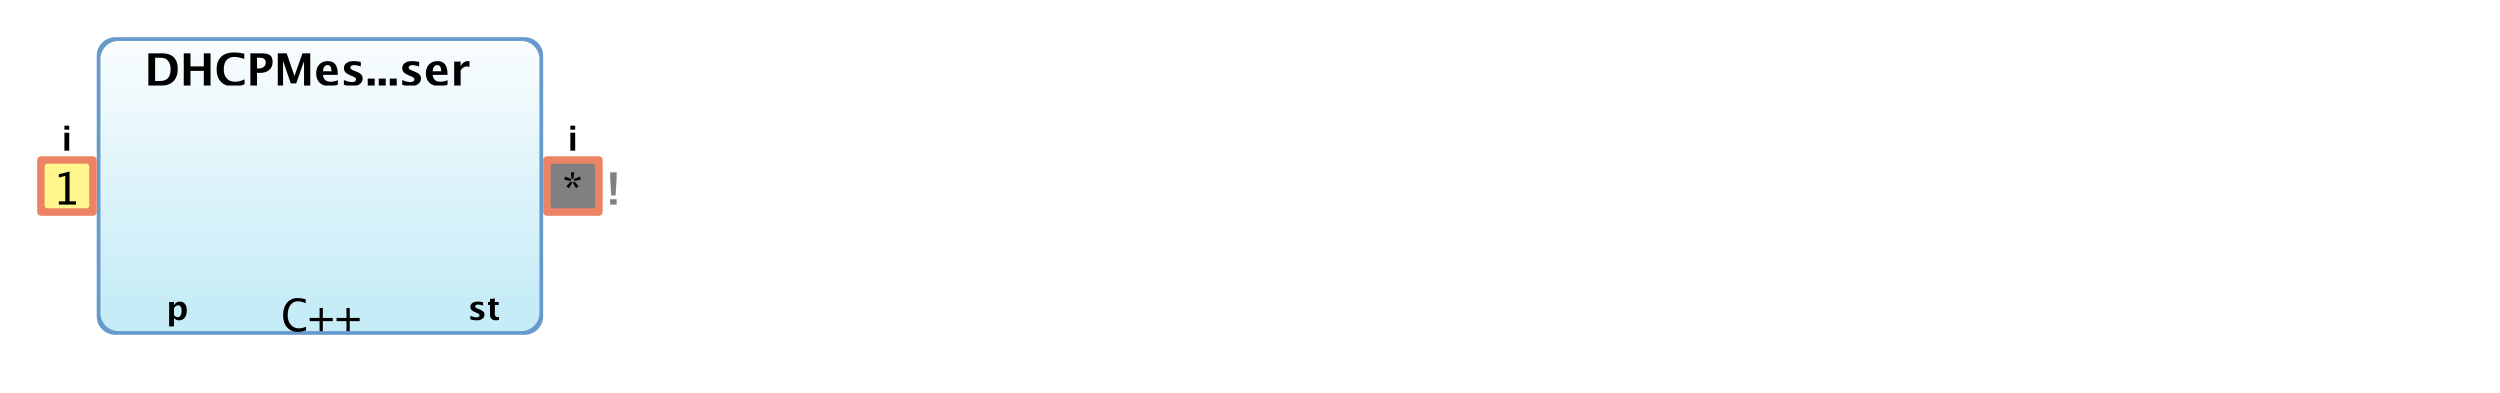
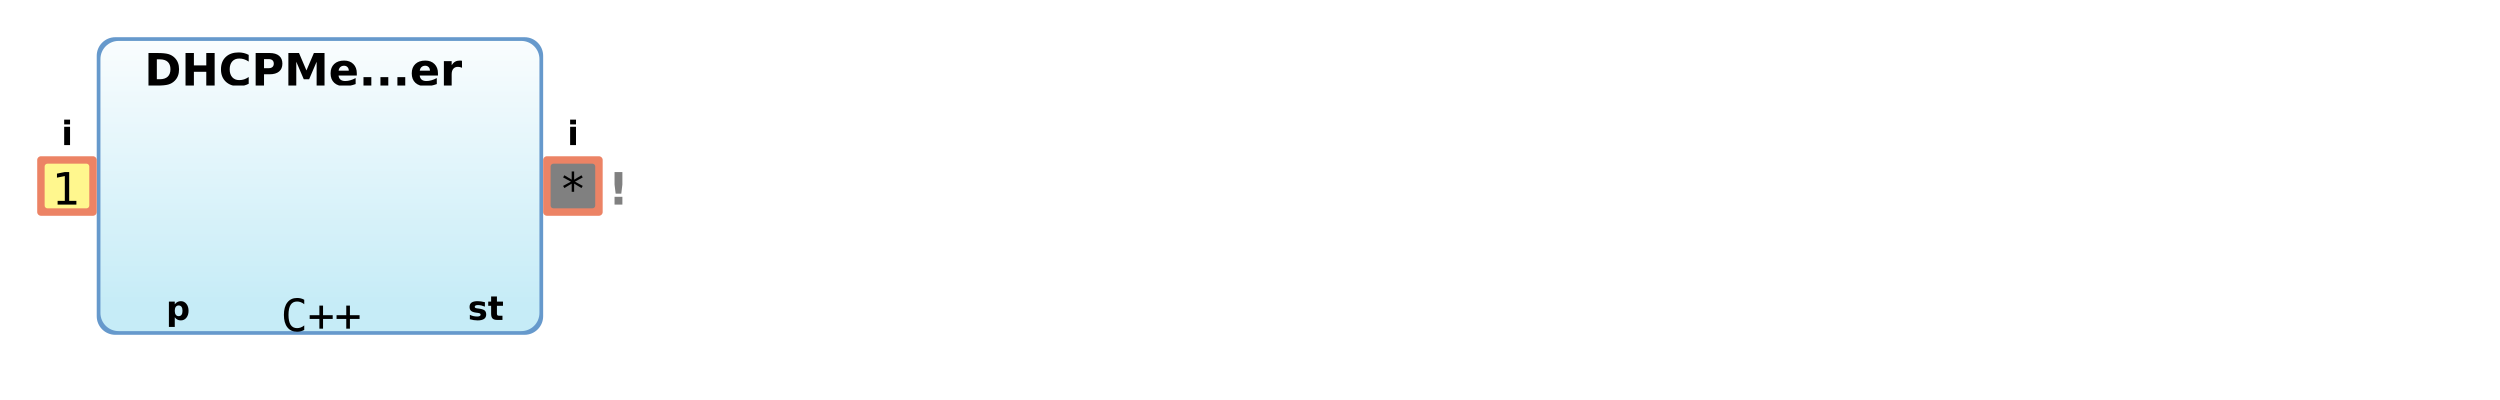
<svg xmlns="http://www.w3.org/2000/svg" style="fill-opacity:1; color-rendering:auto; color-interpolation:auto; text-rendering:auto; stroke:black; stroke-linecap:square; stroke-miterlimit:10; shape-rendering:auto; stroke-opacity:1; fill:black; stroke-dasharray:none; font-weight:normal; stroke-width:1; font-family:'Dialog'; font-style:normal; stroke-linejoin:miter; font-size:12; stroke-dashoffset:0; image-rendering:auto;">
  <defs id="genericDefs" />
  <g>
    <defs id="defs1">
      <linearGradient x1="26" gradientUnits="userSpaceOnUse" x2="26" y1="10" y2="82" id="linearGradient1" spreadMethod="pad">
        <stop style="stop-opacity:1; stop-color:rgb(250,253,254);" offset="0%" />
        <stop style="stop-opacity:1; stop-color:rgb(198,236,247);" offset="100%" />
      </linearGradient>
      <clipPath clipPathUnits="userSpaceOnUse" id="clipPath1">
        <path d="M38.8 11 L133.2 11 L133.2 23 L38.8 23 L38.8 11 Z" />
      </clipPath>
    </defs>
    <g style="fill:rgb(0,0,0); fill-opacity:0; stroke-opacity:0; stroke:rgb(0,0,0);">
      <rect x="0" width="672" height="100" y="0" style="stroke:none;" />
    </g>
    <g style="fill:rgb(102,153,204); stroke:rgb(102,153,204);">
      <rect x="26" y="10" width="120" style="stroke:none;" rx="5" ry="5" height="80" />
      <rect x="27" y="11" width="118" style="fill:url(#linearGradient1); stroke:none;" rx="4.875" ry="4.875" height="78" />
    </g>
    <g style="font-family:sans-serif; font-weight:bold;">
-       <path d="M39.878 23 L39.878 14.328 L43.612 14.328 Q45.628 14.328 46.706 15.398 Q47.784 16.469 47.784 18.484 Q47.784 20.625 46.644 21.812 Q45.503 23 43.456 23 L39.878 23 ZM41.691 21.766 L43.034 21.766 Q44.456 21.766 45.159 20.977 Q45.862 20.188 45.862 18.594 Q45.862 17.344 45.3 16.516 Q44.909 15.953 44.362 15.734 Q43.816 15.516 42.784 15.516 L41.691 15.516 L41.691 21.766 ZM49.394 23 L49.394 14.328 L51.206 14.328 L51.206 17.844 L54.784 17.844 L54.784 14.328 L56.597 14.328 L56.597 23 L54.784 23 L54.784 19.047 L51.206 19.047 L51.206 23 L49.394 23 ZM65.741 22.656 Q64.476 23.219 62.741 23.219 Q60.601 23.219 59.413 22.016 Q58.226 20.812 58.226 18.656 Q58.226 16.469 59.421 15.289 Q60.616 14.109 62.835 14.109 Q64.257 14.109 65.663 14.438 L65.663 15.859 Q64.07 15.297 63.007 15.297 Q61.632 15.297 60.89 16.172 Q60.148 17.047 60.148 18.641 Q60.148 20.203 60.944 21.086 Q61.741 21.969 63.163 21.969 Q64.445 21.969 65.741 21.328 L65.741 22.656 ZM67.306 23 L67.306 14.328 L70.337 14.328 Q71.915 14.328 72.595 14.859 Q73.275 15.391 73.275 16.625 Q73.275 18.031 72.368 18.812 Q71.462 19.594 69.837 19.594 L69.087 19.594 L69.087 23 L67.306 23 ZM69.087 18.406 L69.431 18.406 Q70.353 18.406 70.892 17.977 Q71.431 17.547 71.431 16.812 Q71.431 15.516 69.79 15.516 L69.087 15.516 L69.087 18.406 ZM74.665 23 L74.665 14.328 L77.056 14.328 L79.15 20.422 L81.306 14.328 L83.4 14.328 L83.4 23 L81.728 23 L81.728 16.453 L79.618 22.422 L78.165 22.422 L76.087 16.359 L76.087 23 L74.665 23 ZM90.808 22.781 Q89.573 23.141 88.464 23.141 Q86.855 23.141 85.917 22.227 Q84.98 21.312 84.98 19.734 Q84.98 18.234 85.831 17.328 Q86.683 16.422 88.089 16.422 Q89.495 16.422 90.152 17.312 Q90.808 18.203 90.808 20.125 L86.808 20.125 Q86.995 21.969 88.839 21.969 Q89.714 21.969 90.808 21.562 L90.808 22.781 ZM86.792 19.156 L89.105 19.156 Q89.105 17.5 88.042 17.5 Q86.964 17.5 86.792 19.156 ZM92.433 22.797 L92.433 21.516 Q93.714 22.062 94.636 22.062 Q95.698 22.062 95.698 21.328 Q95.698 20.859 94.823 20.516 L94.23 20.281 Q93.277 19.891 92.862 19.445 Q92.448 19 92.448 18.344 Q92.448 17.438 93.152 16.93 Q93.855 16.422 95.105 16.422 Q95.886 16.422 96.98 16.641 L96.98 17.859 Q95.933 17.5 95.245 17.5 Q94.167 17.5 94.167 18.172 Q94.167 18.609 94.964 18.922 L95.464 19.109 Q96.605 19.531 97.042 19.977 Q97.48 20.422 97.48 21.109 Q97.48 22.016 96.73 22.578 Q95.98 23.141 94.777 23.141 Q93.605 23.141 92.433 22.797 ZM98.843 23 L98.843 21.125 L100.718 21.125 L100.718 23 L98.843 23 ZM101.808 23 L101.808 21.125 L103.683 21.125 L103.683 23 L101.808 23 ZM104.773 23 L104.773 21.125 L106.648 21.125 L106.648 23 L104.773 23 ZM108.112 22.797 L108.112 21.516 Q109.394 22.062 110.316 22.062 Q111.378 22.062 111.378 21.328 Q111.378 20.859 110.503 20.516 L109.909 20.281 Q108.956 19.891 108.542 19.445 Q108.128 19 108.128 18.344 Q108.128 17.438 108.831 16.93 Q109.534 16.422 110.784 16.422 Q111.566 16.422 112.659 16.641 L112.659 17.859 Q111.612 17.5 110.925 17.5 Q109.847 17.5 109.847 18.172 Q109.847 18.609 110.644 18.922 L111.144 19.109 Q112.284 19.531 112.722 19.977 Q113.159 20.422 113.159 21.109 Q113.159 22.016 112.409 22.578 Q111.659 23.141 110.456 23.141 Q109.284 23.141 108.112 22.797 ZM120.304 22.781 Q119.07 23.141 117.96 23.141 Q116.351 23.141 115.413 22.227 Q114.476 21.312 114.476 19.734 Q114.476 18.234 115.327 17.328 Q116.179 16.422 117.585 16.422 Q118.991 16.422 119.648 17.312 Q120.304 18.203 120.304 20.125 L116.304 20.125 Q116.491 21.969 118.335 21.969 Q119.21 21.969 120.304 21.562 L120.304 22.781 ZM116.288 19.156 L118.601 19.156 Q118.601 17.5 117.538 17.5 Q116.46 17.5 116.288 19.156 ZM122.085 23 L122.085 16.562 L123.82 16.562 L123.82 17.781 Q124.507 16.422 125.882 16.422 Q126.038 16.422 126.195 16.453 L126.195 18 Q125.835 17.859 125.507 17.859 Q124.476 17.859 123.82 18.922 L123.82 23 L122.085 23 Z" style="stroke:none; clip-path:url(#clipPath1);" />
+       <path d="M42.159 15.953 L42.159 21.297 L42.972 21.297 Q44.347 21.297 45.081 20.609 Q45.816 19.922 45.816 18.609 Q45.816 17.312 45.089 16.633 Q44.362 15.953 42.972 15.953 L42.159 15.953 ZM39.909 14.25 L42.284 14.25 Q44.269 14.25 45.245 14.531 Q46.222 14.812 46.925 15.5 Q47.534 16.094 47.831 16.867 Q48.128 17.641 48.128 18.609 Q48.128 19.609 47.831 20.383 Q47.534 21.156 46.925 21.75 Q46.222 22.438 45.237 22.719 Q44.253 23 42.284 23 L39.909 23 L39.909 14.25 ZM49.87 14.25 L52.12 14.25 L52.12 17.578 L55.448 17.578 L55.448 14.25 L57.698 14.25 L57.698 23 L55.448 23 L55.448 19.297 L52.12 19.297 L52.12 23 L49.87 23 L49.87 14.25 ZM66.851 22.516 Q66.226 22.844 65.554 23.008 Q64.882 23.172 64.148 23.172 Q61.96 23.172 60.679 21.945 Q59.398 20.719 59.398 18.641 Q59.398 16.531 60.679 15.312 Q61.96 14.094 64.148 14.094 Q64.882 14.094 65.554 14.258 Q66.226 14.422 66.851 14.75 L66.851 16.547 Q66.21 16.125 65.601 15.93 Q64.991 15.734 64.32 15.734 Q63.116 15.734 62.429 16.508 Q61.741 17.281 61.741 18.641 Q61.741 19.984 62.429 20.758 Q63.116 21.531 64.32 21.531 Q64.991 21.531 65.601 21.336 Q66.21 21.141 66.851 20.703 L66.851 22.516 ZM68.72 14.25 L72.454 14.25 Q74.126 14.25 75.017 14.992 Q75.907 15.734 75.907 17.109 Q75.907 18.484 75.017 19.227 Q74.126 19.969 72.454 19.969 L70.97 19.969 L70.97 23 L68.72 23 L68.72 14.25 ZM70.97 15.891 L70.97 18.328 L72.22 18.328 Q72.876 18.328 73.236 18.008 Q73.595 17.688 73.595 17.109 Q73.595 16.516 73.236 16.203 Q72.876 15.891 72.22 15.891 L70.97 15.891 ZM77.515 14.25 L80.374 14.25 L82.374 18.938 L84.374 14.25 L87.234 14.25 L87.234 23 L85.109 23 L85.109 16.594 L83.093 21.312 L81.656 21.312 L79.64 16.594 L79.64 23 L77.515 23 L77.515 14.25 ZM95.909 19.703 L95.909 20.297 L91.003 20.297 Q91.081 21.031 91.534 21.406 Q91.987 21.781 92.816 21.781 Q93.472 21.781 94.167 21.578 Q94.862 21.375 95.597 20.984 L95.597 22.594 Q94.847 22.875 94.105 23.023 Q93.362 23.172 92.612 23.172 Q90.831 23.172 89.847 22.266 Q88.862 21.359 88.862 19.719 Q88.862 18.125 89.831 17.203 Q90.8 16.281 92.503 16.281 Q94.05 16.281 94.98 17.211 Q95.909 18.141 95.909 19.703 ZM93.753 19 Q93.753 18.406 93.402 18.039 Q93.05 17.672 92.487 17.672 Q91.878 17.672 91.495 18.016 Q91.112 18.359 91.019 19 L93.753 19 ZM97.704 20.734 L99.814 20.734 L99.814 23 L97.704 23 L97.704 20.734 ZM102.263 20.734 L104.372 20.734 L104.372 23 L102.263 23 L102.263 20.734 ZM106.822 20.734 L108.931 20.734 L108.931 23 L106.822 23 L106.822 20.734 ZM117.724 19.703 L117.724 20.297 L112.818 20.297 Q112.896 21.031 113.349 21.406 Q113.802 21.781 114.63 21.781 Q115.286 21.781 115.982 21.578 Q116.677 21.375 117.411 20.984 L117.411 22.594 Q116.661 22.875 115.919 23.023 Q115.177 23.172 114.427 23.172 Q112.646 23.172 111.661 22.266 Q110.677 21.359 110.677 19.719 Q110.677 18.125 111.646 17.203 Q112.615 16.281 114.318 16.281 Q115.865 16.281 116.794 17.211 Q117.724 18.141 117.724 19.703 ZM115.568 19 Q115.568 18.406 115.216 18.039 Q114.865 17.672 114.302 17.672 Q113.693 17.672 113.31 18.016 Q112.927 18.359 112.833 19 L115.568 19 ZM124.191 18.219 Q123.909 18.094 123.636 18.031 Q123.362 17.969 123.081 17.969 Q122.284 17.969 121.847 18.492 Q121.409 19.016 121.409 19.969 L121.409 23 L119.316 23 L119.316 16.438 L121.409 16.438 L121.409 17.516 Q121.816 16.875 122.339 16.578 Q122.862 16.281 123.597 16.281 Q123.691 16.281 123.816 16.289 Q123.941 16.297 124.175 16.328 L124.191 18.219 Z" style="stroke:none; clip-path:url(#clipPath1);" />
    </g>
    <rect width="94.4" x="38.8" height="12.0" id="sdt0" y="11.0" style="stroke-opacity:0; fill-opacity:0;" />
    <g style="font-family:'Monospaced';">
-       <path style="stroke:none;" d="M82.266 88.797 Q81.125 89.219 80.094 89.219 Q78.266 89.219 77.18 88.008 Q76.094 86.797 76.094 84.734 Q76.094 82.625 77.164 81.367 Q78.234 80.109 80.031 80.109 Q81.031 80.109 82.172 80.438 L82.172 81.516 Q81.016 80.984 80.031 80.984 Q78.812 80.984 78.07 82.008 Q77.328 83.031 77.328 84.719 Q77.328 86.328 78.164 87.297 Q79 88.266 80.375 88.266 Q81.172 88.266 82.266 87.844 L82.266 88.797 ZM85.902 89 L85.902 86.328 L83.231 86.328 L83.231 85.453 L85.902 85.453 L85.902 82.781 L86.777 82.781 L86.777 85.453 L89.449 85.453 L89.449 86.328 L86.777 86.328 L86.777 89 L85.902 89 ZM93.133 89 L93.133 86.328 L90.461 86.328 L90.461 85.453 L93.133 85.453 L93.133 82.781 L94.008 82.781 L94.008 85.453 L96.68 85.453 L96.68 86.328 L94.008 86.328 L94.008 89 L93.133 89 Z" />
-       <path style="stroke:none;" d="M126.438 85.844 L126.438 84.891 Q127.406 85.297 128.094 85.297 Q128.891 85.297 128.891 84.75 Q128.891 84.406 128.234 84.141 L127.797 83.953 Q127.078 83.672 126.766 83.336 Q126.453 83 126.453 82.516 Q126.453 81.828 126.977 81.445 Q127.5 81.062 128.438 81.062 Q129.031 81.062 129.844 81.234 L129.844 82.156 Q129.062 81.875 128.547 81.875 Q127.734 81.875 127.734 82.375 Q127.734 82.703 128.344 82.938 L128.719 83.078 Q129.562 83.406 129.898 83.734 Q130.234 84.062 130.234 84.578 Q130.234 85.266 129.664 85.688 Q129.094 86.109 128.188 86.109 Q127.328 86.109 126.438 85.844 ZM134.136 85.969 Q133.667 86.109 133.401 86.109 Q131.714 86.109 131.714 84.531 L131.714 81.984 L131.167 81.984 L131.167 81.172 L131.714 81.172 L131.714 80.359 L133.011 80.219 L133.011 81.172 L134.042 81.172 L134.042 81.984 L133.011 81.984 L133.011 84.359 Q133.011 85.25 133.745 85.25 Q133.901 85.25 134.136 85.188 L134.136 85.969 Z" />
+       <path style="stroke:none;" d="M81.781 88.688 Q81.344 88.922 80.867 89.047 Q80.391 89.172 79.859 89.172 Q78.172 89.172 77.242 87.984 Q76.312 86.797 76.312 84.641 Q76.312 82.484 77.25 81.289 Q78.188 80.094 79.859 80.094 Q80.391 80.094 80.867 80.211 Q81.344 80.328 81.781 80.578 L81.781 81.781 Q81.359 81.422 80.859 81.234 Q80.359 81.047 79.859 81.047 Q78.703 81.047 78.125 81.938 Q77.547 82.828 77.547 84.641 Q77.547 86.422 78.125 87.312 Q78.703 88.203 79.859 88.203 Q80.375 88.203 80.867 88.016 Q81.359 87.828 81.781 87.469 L81.781 88.688 ZM86.834 82.141 L86.834 84.734 L89.428 84.734 L89.428 85.734 L86.834 85.734 L86.834 88.344 L85.85 88.344 L85.85 85.734 L83.24 85.734 L83.24 84.734 L85.85 84.734 L85.85 82.141 L86.834 82.141 ZM94.059 82.141 L94.059 84.734 L96.652 84.734 L96.652 85.734 L94.059 85.734 L94.059 88.344 L93.074 88.344 L93.074 85.734 L90.465 85.734 L90.465 84.734 L93.074 84.734 L93.074 82.141 L94.059 82.141 Z" />
+       <path style="stroke:none;" d="M130.344 81.234 L130.344 82.422 Q129.844 82.219 129.375 82.109 Q128.906 82 128.484 82 Q128.047 82 127.828 82.117 Q127.609 82.234 127.609 82.469 Q127.609 82.656 127.773 82.758 Q127.938 82.859 128.359 82.906 L128.641 82.938 Q129.844 83.094 130.266 83.445 Q130.688 83.797 130.688 84.547 Q130.688 85.344 130.102 85.734 Q129.516 86.125 128.375 86.125 Q127.875 86.125 127.359 86.047 Q126.844 85.969 126.297 85.812 L126.297 84.625 Q126.766 84.859 127.258 84.969 Q127.75 85.078 128.266 85.078 Q128.719 85.078 128.953 84.953 Q129.188 84.828 129.188 84.578 Q129.188 84.359 129.023 84.258 Q128.859 84.156 128.391 84.094 L128.109 84.062 Q127.062 83.938 126.641 83.578 Q126.219 83.219 126.219 82.5 Q126.219 81.719 126.75 81.336 Q127.281 80.953 128.391 80.953 Q128.828 80.953 129.305 81.023 Q129.781 81.094 130.344 81.234 ZM133.576 79.688 L133.576 81.078 L135.201 81.078 L135.201 82.203 L133.576 82.203 L133.576 84.297 Q133.576 84.641 133.716 84.758 Q133.857 84.875 134.263 84.875 L135.06 84.875 L135.06 86 L133.716 86 Q132.779 86 132.396 85.609 Q132.013 85.219 132.013 84.297 L132.013 82.203 L131.232 82.203 L131.232 81.078 L132.013 81.078 L132.013 79.688 L133.576 79.688 Z" />
    </g>
    <rect width="17.7" x="121.4" height="9.0" id="sdt1" y="77.0" style="stroke-opacity:0; fill-opacity:0;" />
    <g style="font-family:sans-serif; font-size:9; font-weight:bold;">
-       <path style="stroke:none;" d="M45.462 87.734 L45.462 81.172 L46.759 81.172 L46.759 82.078 Q47.259 81.062 48.337 81.062 Q49.212 81.062 49.712 81.703 Q50.212 82.344 50.212 83.453 Q50.212 84.672 49.65 85.391 Q49.087 86.109 48.134 86.109 Q47.384 86.109 46.759 85.516 L46.759 87.734 L45.462 87.734 ZM46.759 84.734 Q47.244 85.266 47.775 85.266 Q48.259 85.266 48.541 84.805 Q48.822 84.344 48.822 83.562 Q48.822 82.078 47.869 82.078 Q47.291 82.078 46.759 82.828 L46.759 84.734 Z" />
+       <path style="stroke:none;" d="M46.978 85.281 L46.978 87.875 L45.4 87.875 L45.4 81.078 L46.978 81.078 L46.978 81.797 Q47.306 81.375 47.705 81.164 Q48.103 80.953 48.603 80.953 Q49.525 80.953 50.103 81.68 Q50.681 82.406 50.681 83.547 Q50.681 84.688 50.103 85.406 Q49.525 86.125 48.603 86.125 Q48.103 86.125 47.705 85.922 Q47.306 85.719 46.978 85.281 ZM48.025 82.109 Q47.525 82.109 47.252 82.477 Q46.978 82.844 46.978 83.547 Q46.978 84.234 47.252 84.609 Q47.525 84.984 48.025 84.984 Q48.525 84.984 48.791 84.617 Q49.056 84.25 49.056 83.547 Q49.056 82.844 48.791 82.477 Q48.525 82.109 48.025 82.109 Z" />
    </g>
    <rect width="17.7" x="38.8" height="12.0" id="sdt2" y="77.0" style="stroke-opacity:0; fill-opacity:0;" />
    <g style="fill:rgb(236,131,101); font-size:9; font-weight:bold; font-family:sans-serif; stroke:rgb(236,131,101);">
      <rect x="10" y="42" width="16" style="stroke:none;" rx="1" ry="1" height="16" />
      <rect x="12" y="44" width="12" style="fill:rgb(255,247,142); stroke:none;" rx="0.75" ry="0.75" height="12" />
    </g>
    <g style="font-family:sans-serif;">
-       <path style="stroke:none;" d="M15.812 55 L15.812 54.125 L17.547 54.125 L17.547 47.281 L15.812 47.719 L15.812 46.828 L18.703 46.109 L18.703 54.125 L20.438 54.125 L20.438 55 L15.812 55 Z" />
-       <path style="stroke:none;" d="M17.312 40.5 L17.312 35.672 L18.609 35.672 L18.609 40.5 L17.312 40.5 ZM17.312 34.859 L17.312 33.781 L18.609 33.781 L18.609 34.859 L17.312 34.859 Z" />
+       <path style="stroke:none;" d="M15.484 54 L17.422 54 L17.422 47.328 L15.312 47.75 L15.312 46.672 L17.406 46.25 L18.594 46.25 L18.594 54 L20.531 54 L20.531 55 L15.484 55 L15.484 54 Z" />
+       <path style="stroke:none;" d="M17.25 34.078 L18.828 34.078 L18.828 39 L17.25 39 L17.25 34.078 ZM17.25 32.156 L18.828 32.156 L18.828 33.438 L17.25 33.438 L17.25 32.156 Z" />
    </g>
-     <rect width="16.0" x="10.0" height="11.0" id="sdt3" y="31.0" style="stroke-opacity:0; fill-opacity:0;" />
+     <rect width="16.0" x="10.0" height="12.0" id="sdt3" y="30.0" style="stroke-opacity:0; fill-opacity:0;" />
    <g style="fill:rgb(236,131,101); font-size:9; font-weight:bold; font-family:sans-serif; stroke:rgb(236,131,101);">
      <rect x="146" y="42" width="16" style="stroke:none;" rx="1" ry="1" height="16" />
      <rect x="148" y="44" width="12" style="fill:gray; stroke:none;" rx="0.75" ry="0.75" height="12" />
    </g>
    <g style="font-family:sans-serif;">
-       <path style="stroke:none;" d="M155.875 47.453 L156.141 48.266 L154.359 48.656 Q154.375 48.594 154.375 48.578 Q154.375 48.328 154.219 48.172 L155.875 47.453 ZM155.547 50.094 L154.844 50.594 L153.938 49.031 Q154.234 49 154.344 48.734 L155.547 50.094 ZM152.938 50.594 L152.234 50.094 L153.438 48.734 Q153.562 49 153.859 49.031 L152.938 50.594 ZM151.641 48.266 L151.922 47.453 L153.578 48.172 Q153.406 48.328 153.406 48.578 Q153.406 48.594 153.422 48.656 L151.641 48.266 ZM153.469 46.328 L154.328 46.328 L154.141 48.125 Q154.047 48.062 153.891 48.062 Q153.75 48.062 153.641 48.125 L153.469 46.328 Z" />
-       <path style="stroke:none;" d="M153.312 40.5 L153.312 35.672 L154.609 35.672 L154.609 40.5 L153.312 40.5 ZM153.312 34.859 L153.312 33.781 L154.609 33.781 L154.609 34.859 L153.312 34.859 Z" />
+       <path style="stroke:none;" d="M156.641 47.688 L154.547 48.828 L156.641 49.969 L156.297 50.547 L154.328 49.359 L154.328 51.562 L153.672 51.562 L153.672 49.359 L151.703 50.547 L151.359 49.969 L153.469 48.828 L151.359 47.688 L151.703 47.109 L153.672 48.297 L153.672 46.094 L154.328 46.094 L154.328 48.297 L156.297 47.109 L156.641 47.688 Z" />
+       <path style="stroke:none;" d="M153.25 34.078 L154.828 34.078 L154.828 39 L153.25 39 L153.25 34.078 ZM153.25 32.156 L154.828 32.156 L154.828 33.438 L153.25 33.438 L153.25 32.156 Z" />
    </g>
-     <rect width="16.0" x="146.0" height="11.0" id="sdt4" y="31.0" style="stroke-opacity:0; fill-opacity:0;" />
+     <rect width="16.0" x="146.0" height="12.0" id="sdt4" y="30.0" style="stroke-opacity:0; fill-opacity:0;" />
    <g style="fill:gray; font-weight:bold; font-family:sans-serif; stroke:gray;">
-       <path style="stroke:none;" d="M164.016 55 L164.016 53.547 L165.75 53.547 L165.75 55 L164.016 55 ZM164.297 52.547 L164.016 48.062 L164.016 46.328 L165.75 46.328 L165.75 48.062 L165.469 52.547 L164.297 52.547 Z" />
+       <path style="stroke:none;" d="M165.188 46.25 L167.297 46.25 L167.297 49.609 L167 52.062 L165.484 52.062 L165.188 49.609 L165.188 46.25 ZM165.188 52.906 L167.297 52.906 L167.297 55 L165.188 55 L165.188 52.906 Z" />
    </g>
-     <rect width="6.0" x="162.0" height="16.0" id="sdt5" y="42.0" style="stroke-opacity:0; fill-opacity:0;" />
+     <rect width="8.0" x="162.0" height="16.0" id="sdt5" y="42.0" style="stroke-opacity:0; fill-opacity:0;" />
    <g visibility="hidden" style="stroke:none;font-style:italic;font-size:12px;font-family:'Helvetica','SansSerif';">
-       <rect x="40.8" y="1.0" width="129.2" style="fill:rgb(230,230,255);stroke:rgb(0,0,80);" rx="2.0" ry="2.0" height="17.0" />
+       <rect x="40.8" y="1.0" width="135.56" style="fill:rgb(230,230,255);stroke:rgb(0,0,80);" rx="2.0" ry="2.0" height="17.0" />
      <text x="41.8" y="14.0">DHCPMessageParser</text>
      <set attributeName="visibility" from="hidden" end="sdt0.mouseout" to="visible" begin="sdt0.mouseover" />
    </g>
    <g visibility="hidden" style="stroke:none;font-style:italic;font-size:12px;font-family:'Helvetica','SansSerif';">
-       <rect x="130.25" y="88.0" width="385.72" style="fill:rgb(230,230,255);stroke:rgb(0,0,80);" rx="2.0" ry="2.0" height="17.0" />
-       <text x="131.25" y="101.0">Operator always provides a single threaded execution context.</text>
+       <rect x="130.25" y="90.0" width="418.58" style="fill:rgb(230,230,255);stroke:rgb(0,0,80);" rx="2.0" ry="2.0" height="17.0" />
+       <text x="131.25" y="103.0">Operator always provides a single threaded execution context.</text>
      <set attributeName="visibility" from="hidden" end="sdt1.mouseout" to="visible" begin="sdt1.mouseover" />
    </g>
    <g visibility="hidden" style="stroke:none;font-style:italic;font-size:12px;font-family:'Helvetica','SansSerif';">
-       <rect x="47.65" y="73.0" width="331.66" style="fill:rgb(230,230,255);stroke:rgb(0,0,80);" rx="2.0" ry="2.0" height="32.0" />
-       <text x="48.65" y="86.0">Required: messageAttribute / Optional: outputFilters, </text>
-       <text x="48.65" y="101.0">processorAffinity</text>
+       <rect x="47.65" y="75.0" width="353.92" style="fill:rgb(230,230,255);stroke:rgb(0,0,80);" rx="2.0" ry="2.0" height="32.0" />
+       <text x="48.65" y="88.0">Required: messageAttribute / Optional: outputFilters, </text>
+       <text x="48.65" y="103.0">processorAffinity</text>
      <set attributeName="visibility" from="hidden" end="sdt2.mouseout" to="visible" begin="sdt2.mouseover" />
    </g>
    <g visibility="hidden" style="stroke:none;font-style:italic;font-size:12px;font-family:'Helvetica','SansSerif';">
-       <rect x="28.0" y="31.0" width="66.66" style="fill:rgb(230,230,255);stroke:rgb(0,0,80);" rx="2.0" ry="2.0" height="17.0" />
+       <rect x="28.0" y="31.0" width="70.9" style="fill:rgb(230,230,255);stroke:rgb(0,0,80);" rx="2.0" ry="2.0" height="17.0" />
      <text x="29.0" y="44.0">immutable</text>
      <set attributeName="visibility" from="hidden" end="sdt3.mouseout" to="visible" begin="sdt3.mouseover" />
    </g>
    <g visibility="hidden" style="stroke:none;font-style:italic;font-size:12px;font-family:'Helvetica','SansSerif';">
-       <rect x="164.0" y="31.0" width="66.66" style="fill:rgb(230,230,255);stroke:rgb(0,0,80);" rx="2.0" ry="2.0" height="17.0" />
+       <rect x="164.0" y="31.0" width="70.9" style="fill:rgb(230,230,255);stroke:rgb(0,0,80);" rx="2.0" ry="2.0" height="17.0" />
      <text x="165.0" y="44.0">immutable</text>
      <set attributeName="visibility" from="hidden" end="sdt4.mouseout" to="visible" begin="sdt4.mouseover" />
    </g>
    <g visibility="hidden" style="stroke:none;font-style:italic;font-size:12px;font-family:'Helvetica','SansSerif';">
-       <rect x="170.0" y="47.0" width="221.42" style="fill:rgb(230,230,255);stroke:rgb(0,0,80);" rx="2.0" ry="2.0" height="17.0" />
-       <text x="171.0" y="60.0">This port is preserving punctuations</text>
+       <rect x="172.0" y="47.0" width="237.32" style="fill:rgb(230,230,255);stroke:rgb(0,0,80);" rx="2.0" ry="2.0" height="17.0" />
+       <text x="173.0" y="60.0">This port is preserving punctuations</text>
      <set attributeName="visibility" from="hidden" end="sdt5.mouseout" to="visible" begin="sdt5.mouseover" />
    </g>
  </g>
</svg>
